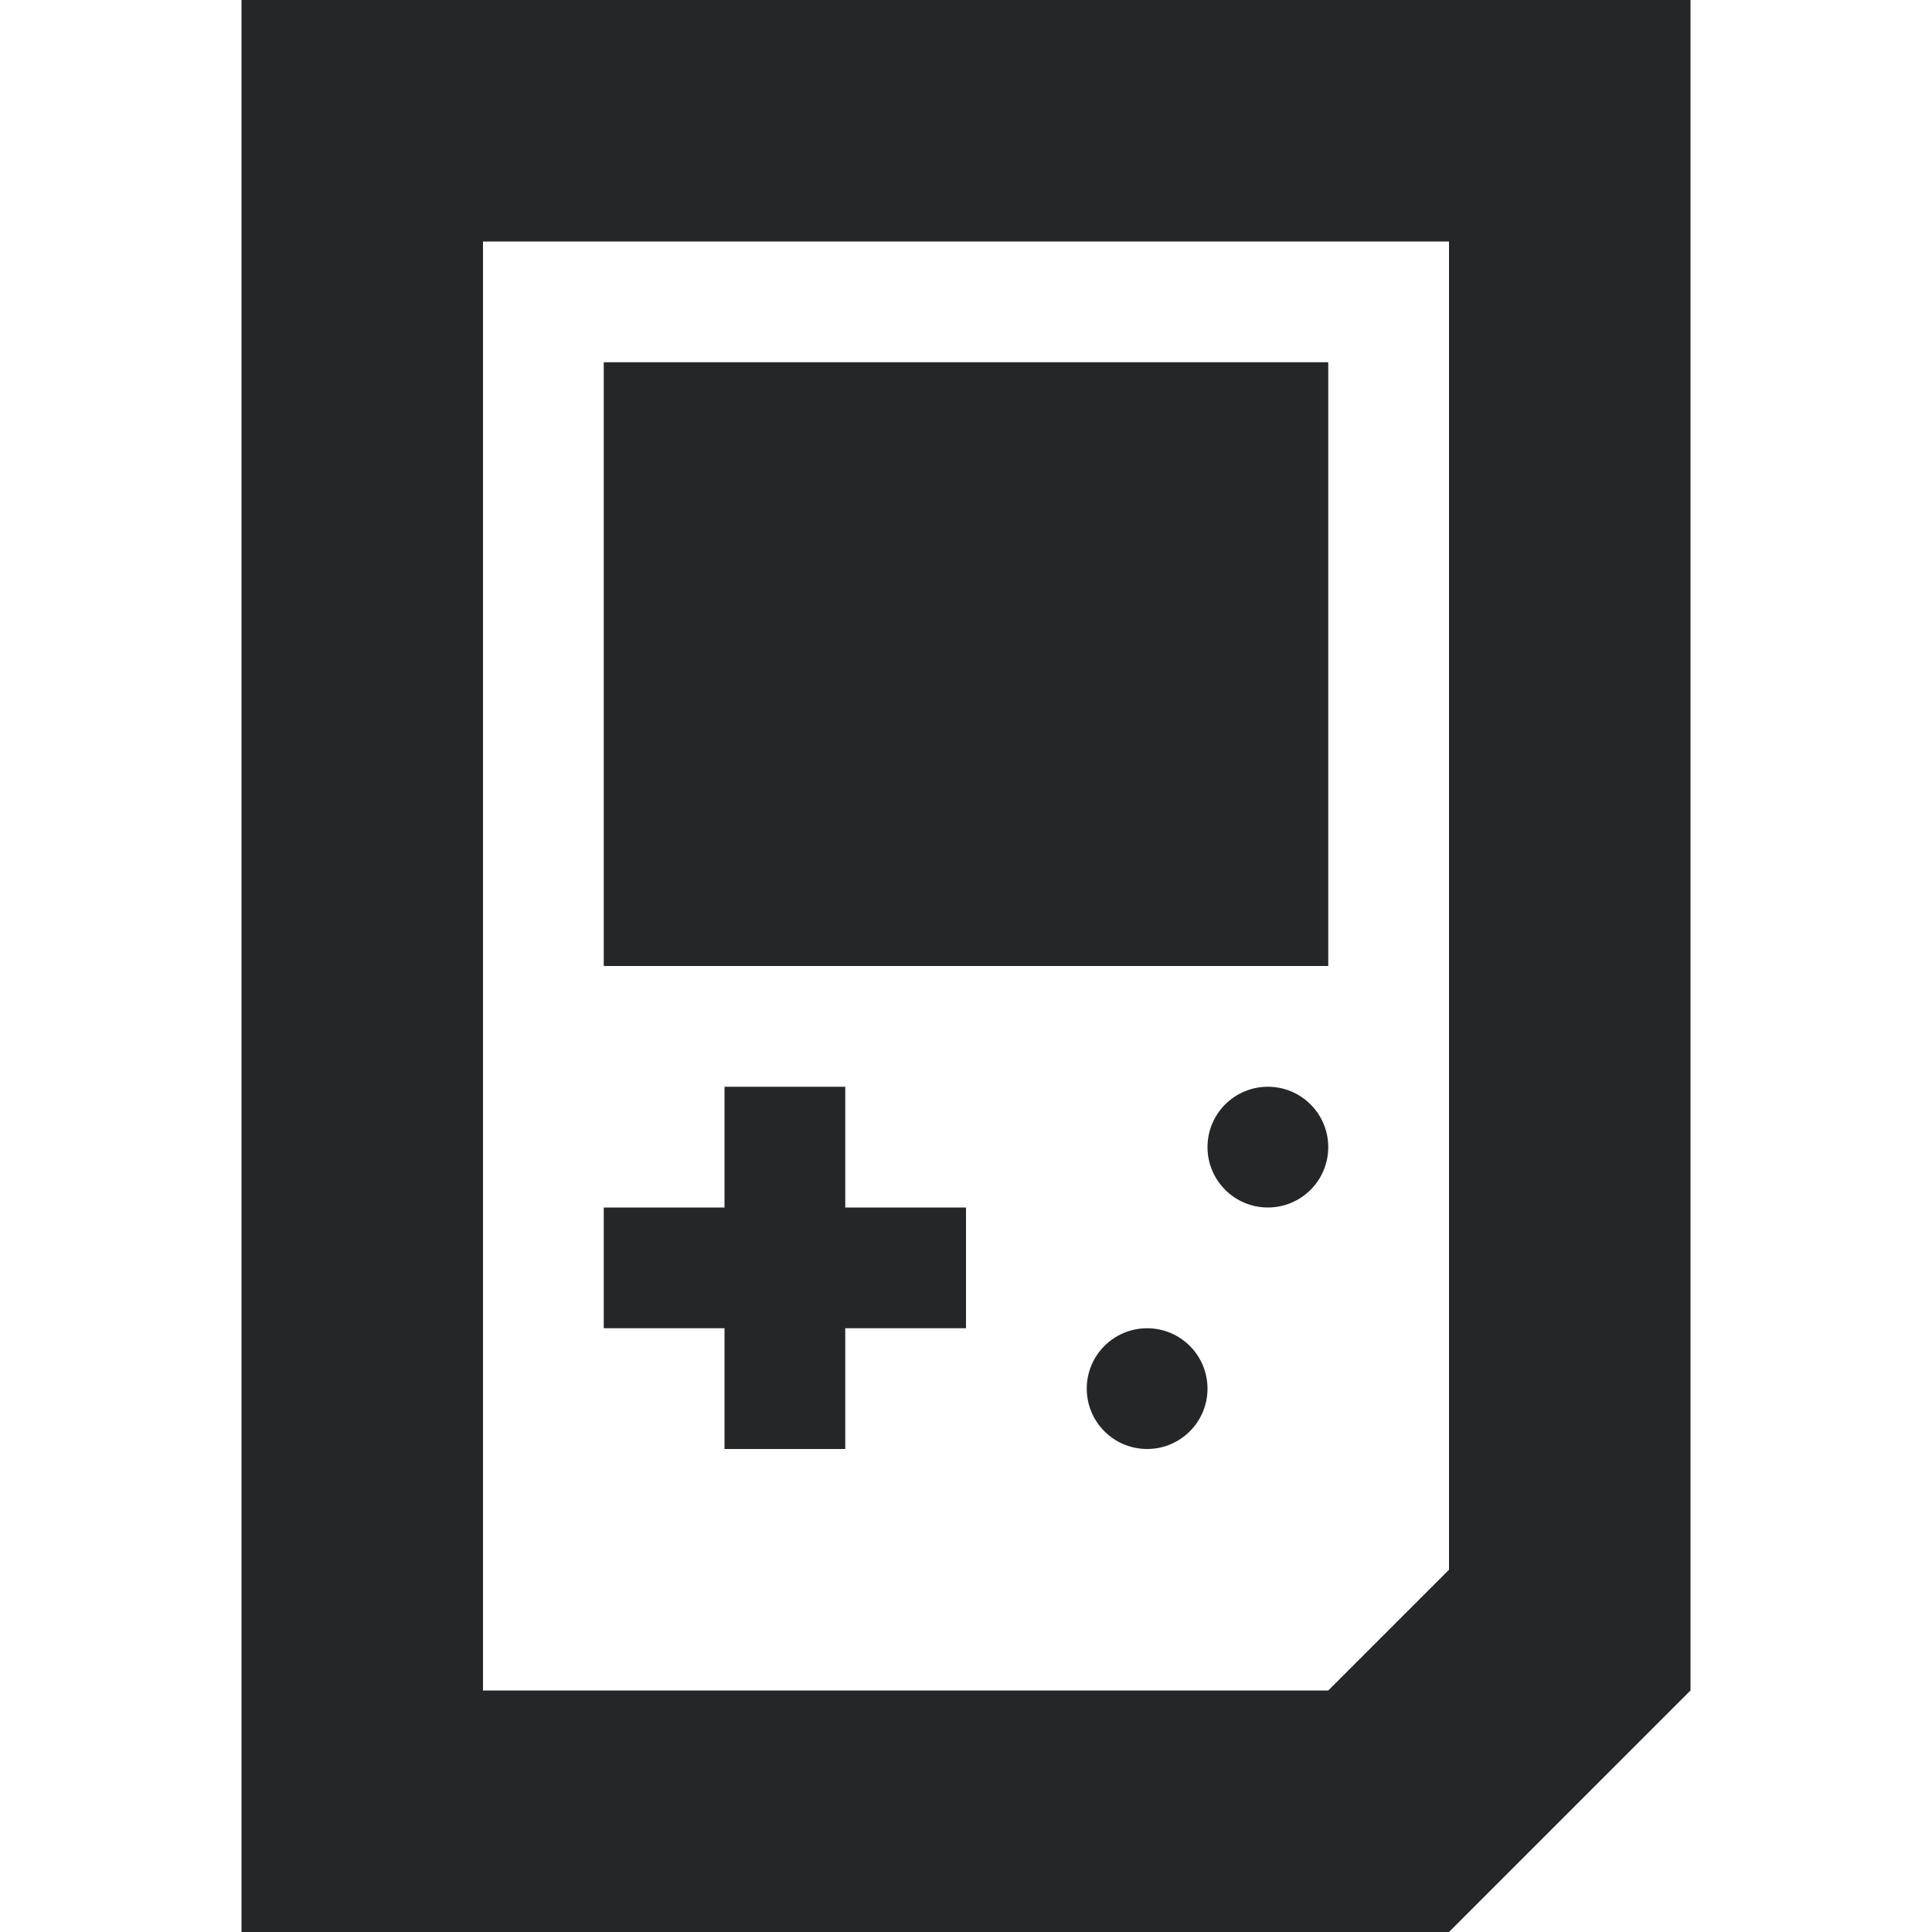
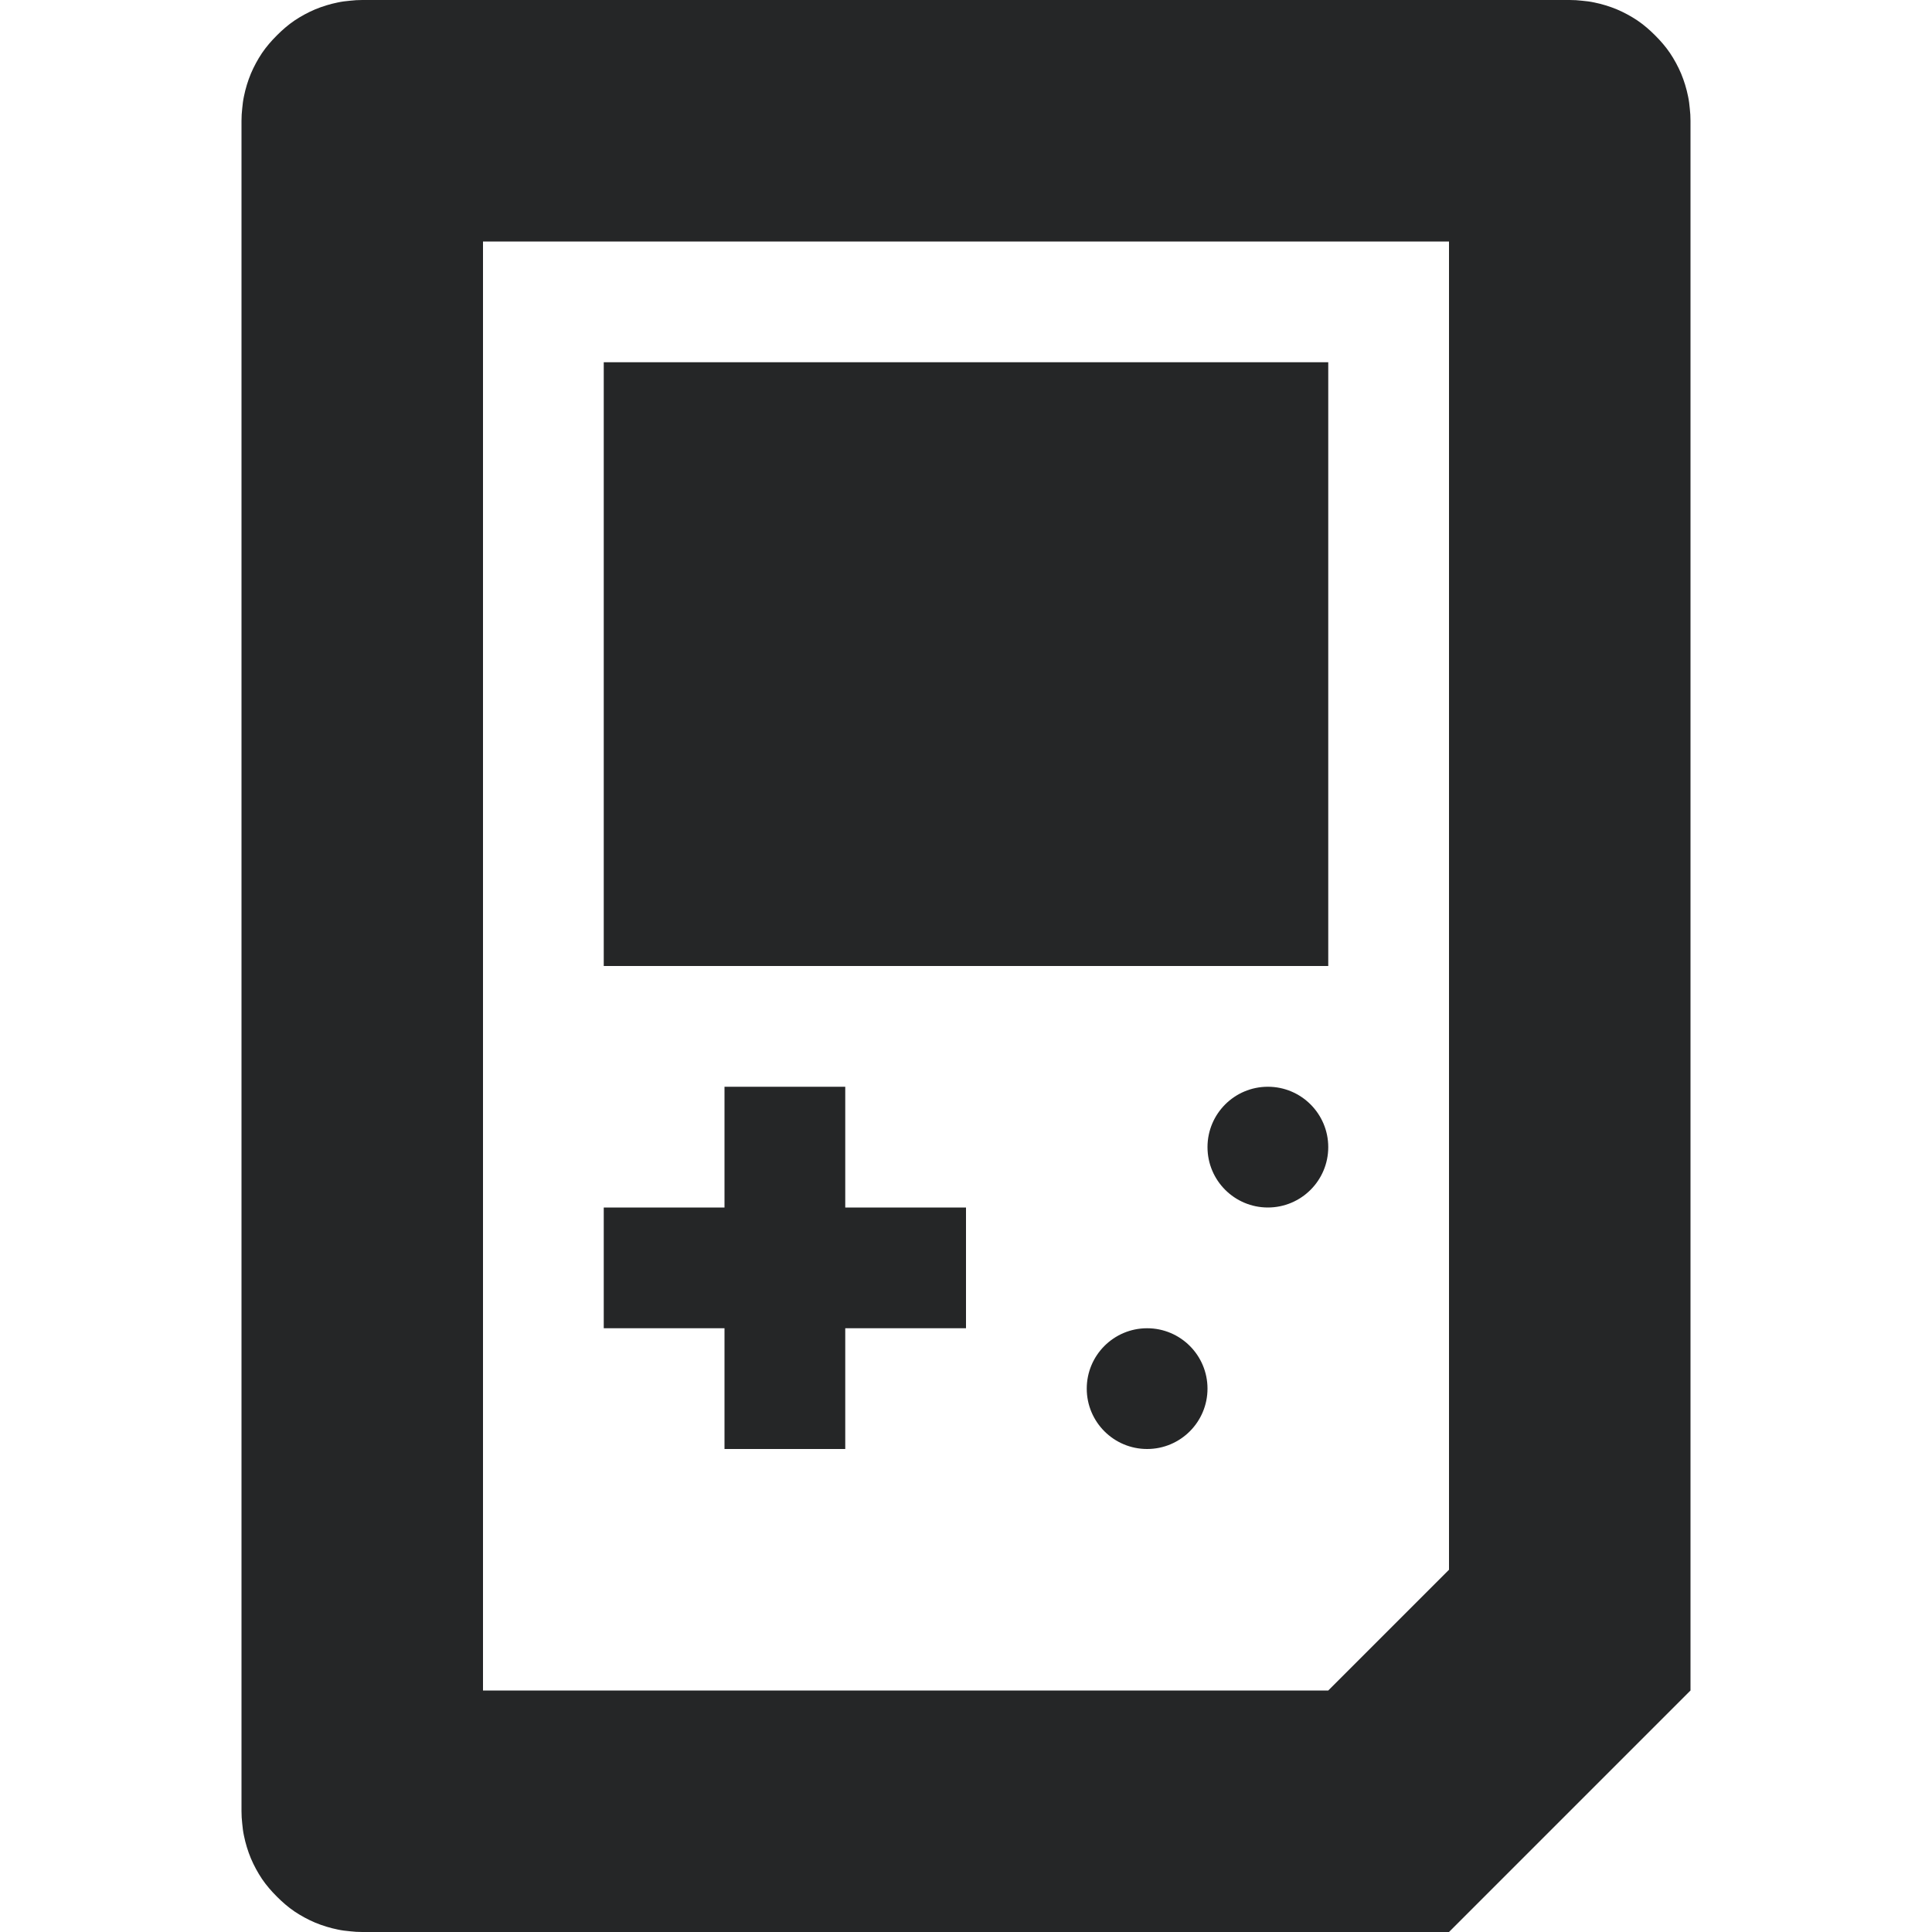
<svg xmlns="http://www.w3.org/2000/svg" width="16" height="16" id="svg4159" version="1.1" viewBox="0 0 16 16">
  <defs id="defs4161">
    </defs>
  <g id="layer1">
-     <path id="path4144" style="opacity:1;fill:#252627;fill-opacity:1;fill-rule:nonzero;stroke:none;stroke-width:0.5;stroke-linecap:round;stroke-linejoin:round;stroke-miterlimit:4;stroke-dasharray:none;stroke-dashoffset:0;stroke-opacity:1" d="M 10,11.5 A 0.5,0.5 0 0 1 9.5,12 0.5,0.5 0 0 1 9,11.5 0.5,0.5 0 0 1 9.5,11 0.5,0.5 0 0 1 10,11.5 Z m 1,-2 A 0.5,0.5 0 0 1 10.5,10 0.5,0.5 0 0 1 10,9.5 0.5,0.5 0 0 1 10.5,9 0.5,0.5 0 0 1 11,9.5 Z M 5,10 h 3 v 1 H 5 Z M 6,9 h 1 v 3 H 6 Z M 5,3 h 6 V 8 H 5 Z M 2,16 V 14 2 0 h 12 v 2 12 l -2,2 z m 2,-2 h 7 l 1,-1 V 2 H 4 Z" />
+     <path id="path4144" style="opacity:1;fill:#252627;fill-opacity:1;fill-rule:nonzero;stroke:none;stroke-width:0.5;stroke-linecap:round;stroke-linejoin:round;stroke-miterlimit:4;stroke-dasharray:none;stroke-dashoffset:0;stroke-opacity:1" d="M 3 0 C 2.965 0 2.932 0.002 2.898 0.006 C 2.865 0.009 2.831 0.013 2.799 0.02 C 2.734 0.033 2.669 0.053 2.609 0.078 C 2.55 0.103 2.493 0.134 2.439 0.17 C 2.386 0.206 2.338 0.248 2.293 0.293 C 2.248 0.338 2.206 0.386 2.17 0.439 C 2.134 0.493 2.103 0.55 2.078 0.609 C 2.053 0.669 2.033 0.734 2.02 0.799 C 2.013 0.831 2.009 0.865 2.006 0.898 C 2.002 0.932 2 0.965 2 1 L 2 2 L 2 3 L 2 14 L 2 15 C 2 15.035 2.002 15.068 2.006 15.102 C 2.009 15.135 2.013 15.169 2.02 15.201 C 2.033 15.266 2.053 15.331 2.078 15.391 C 2.103 15.45 2.134 15.507 2.17 15.561 C 2.206 15.614 2.248 15.662 2.293 15.707 C 2.338 15.752 2.386 15.794 2.439 15.83 C 2.493 15.866 2.55 15.897 2.609 15.922 C 2.669 15.947 2.734 15.967 2.799 15.98 C 2.831 15.987 2.865 15.991 2.898 15.994 C 2.932 15.998 2.965 16 3 16 L 12 16 L 14 14 L 14 3 L 14 2 L 14 1 C 14 0.965 13.998 0.932 13.994 0.898 C 13.991 0.865 13.987 0.831 13.98 0.799 C 13.967 0.734 13.947 0.669 13.922 0.609 C 13.897 0.55 13.866 0.493 13.83 0.439 C 13.794 0.386 13.752 0.338 13.707 0.293 C 13.662 0.248 13.614 0.206 13.561 0.17 C 13.507 0.134 13.45 0.103 13.391 0.078 C 13.331 0.053 13.266 0.033 13.201 0.02 C 13.169 0.013 13.135 0.009 13.102 0.006 C 13.068 0.002 13.035 0 13 0 L 3 0 z M 4 2 L 12 2 L 12 4 L 12 13 L 11 14 L 4 14 L 4 13 L 4 4 L 4 2 z M 5 3 L 5 4 L 5 8 L 11 8 L 11 4 L 11 3 L 5 3 z M 6 9 L 6 10 L 5 10 L 5 11 L 6 11 L 6 12 L 7 12 L 7 11 L 8 11 L 8 10 L 7 10 L 7 9 L 6 9 z M 10.5 9 A 0.5 0.5 0 0 0 10 9.5 A 0.5 0.5 0 0 0 10.5 10 A 0.5 0.5 0 0 0 11 9.5 A 0.5 0.5 0 0 0 10.5 9 z M 9.5 11 A 0.5 0.5 0 0 0 9 11.5 A 0.5 0.5 0 0 0 9.5 12 A 0.5 0.5 0 0 0 10 11.5 A 0.5 0.5 0 0 0 9.5 11 z " />
  </g>
</svg>
